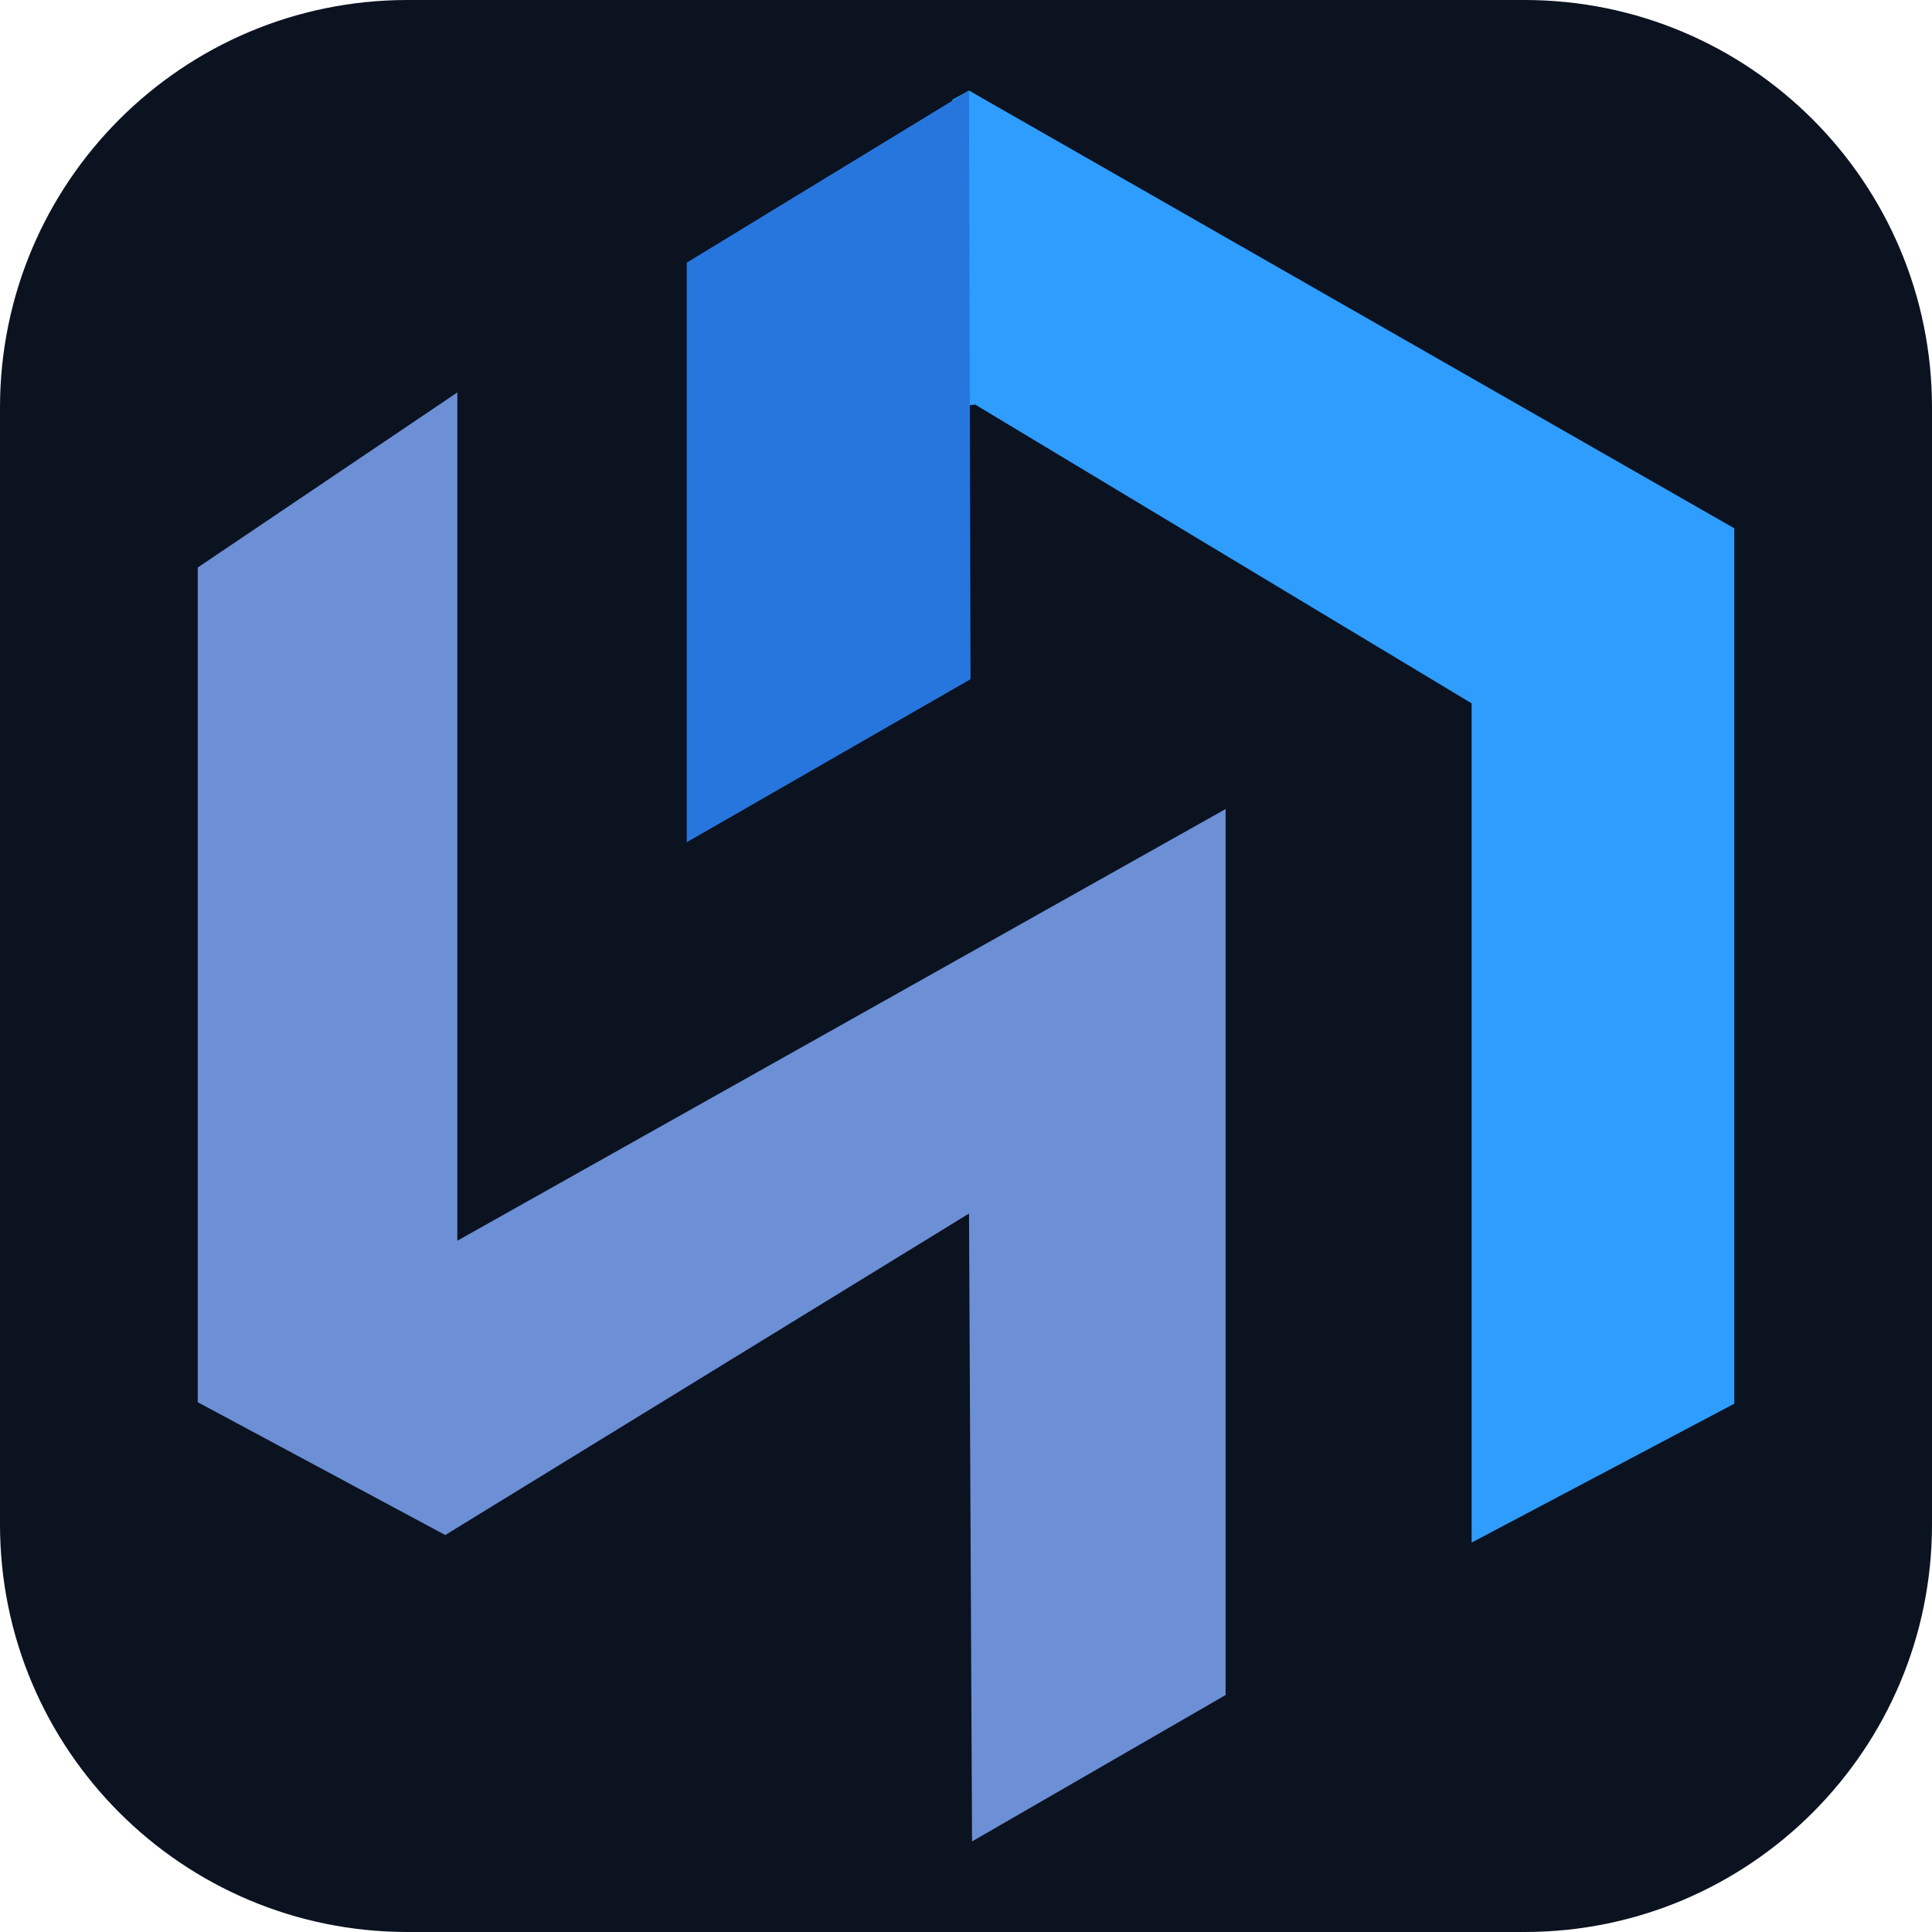
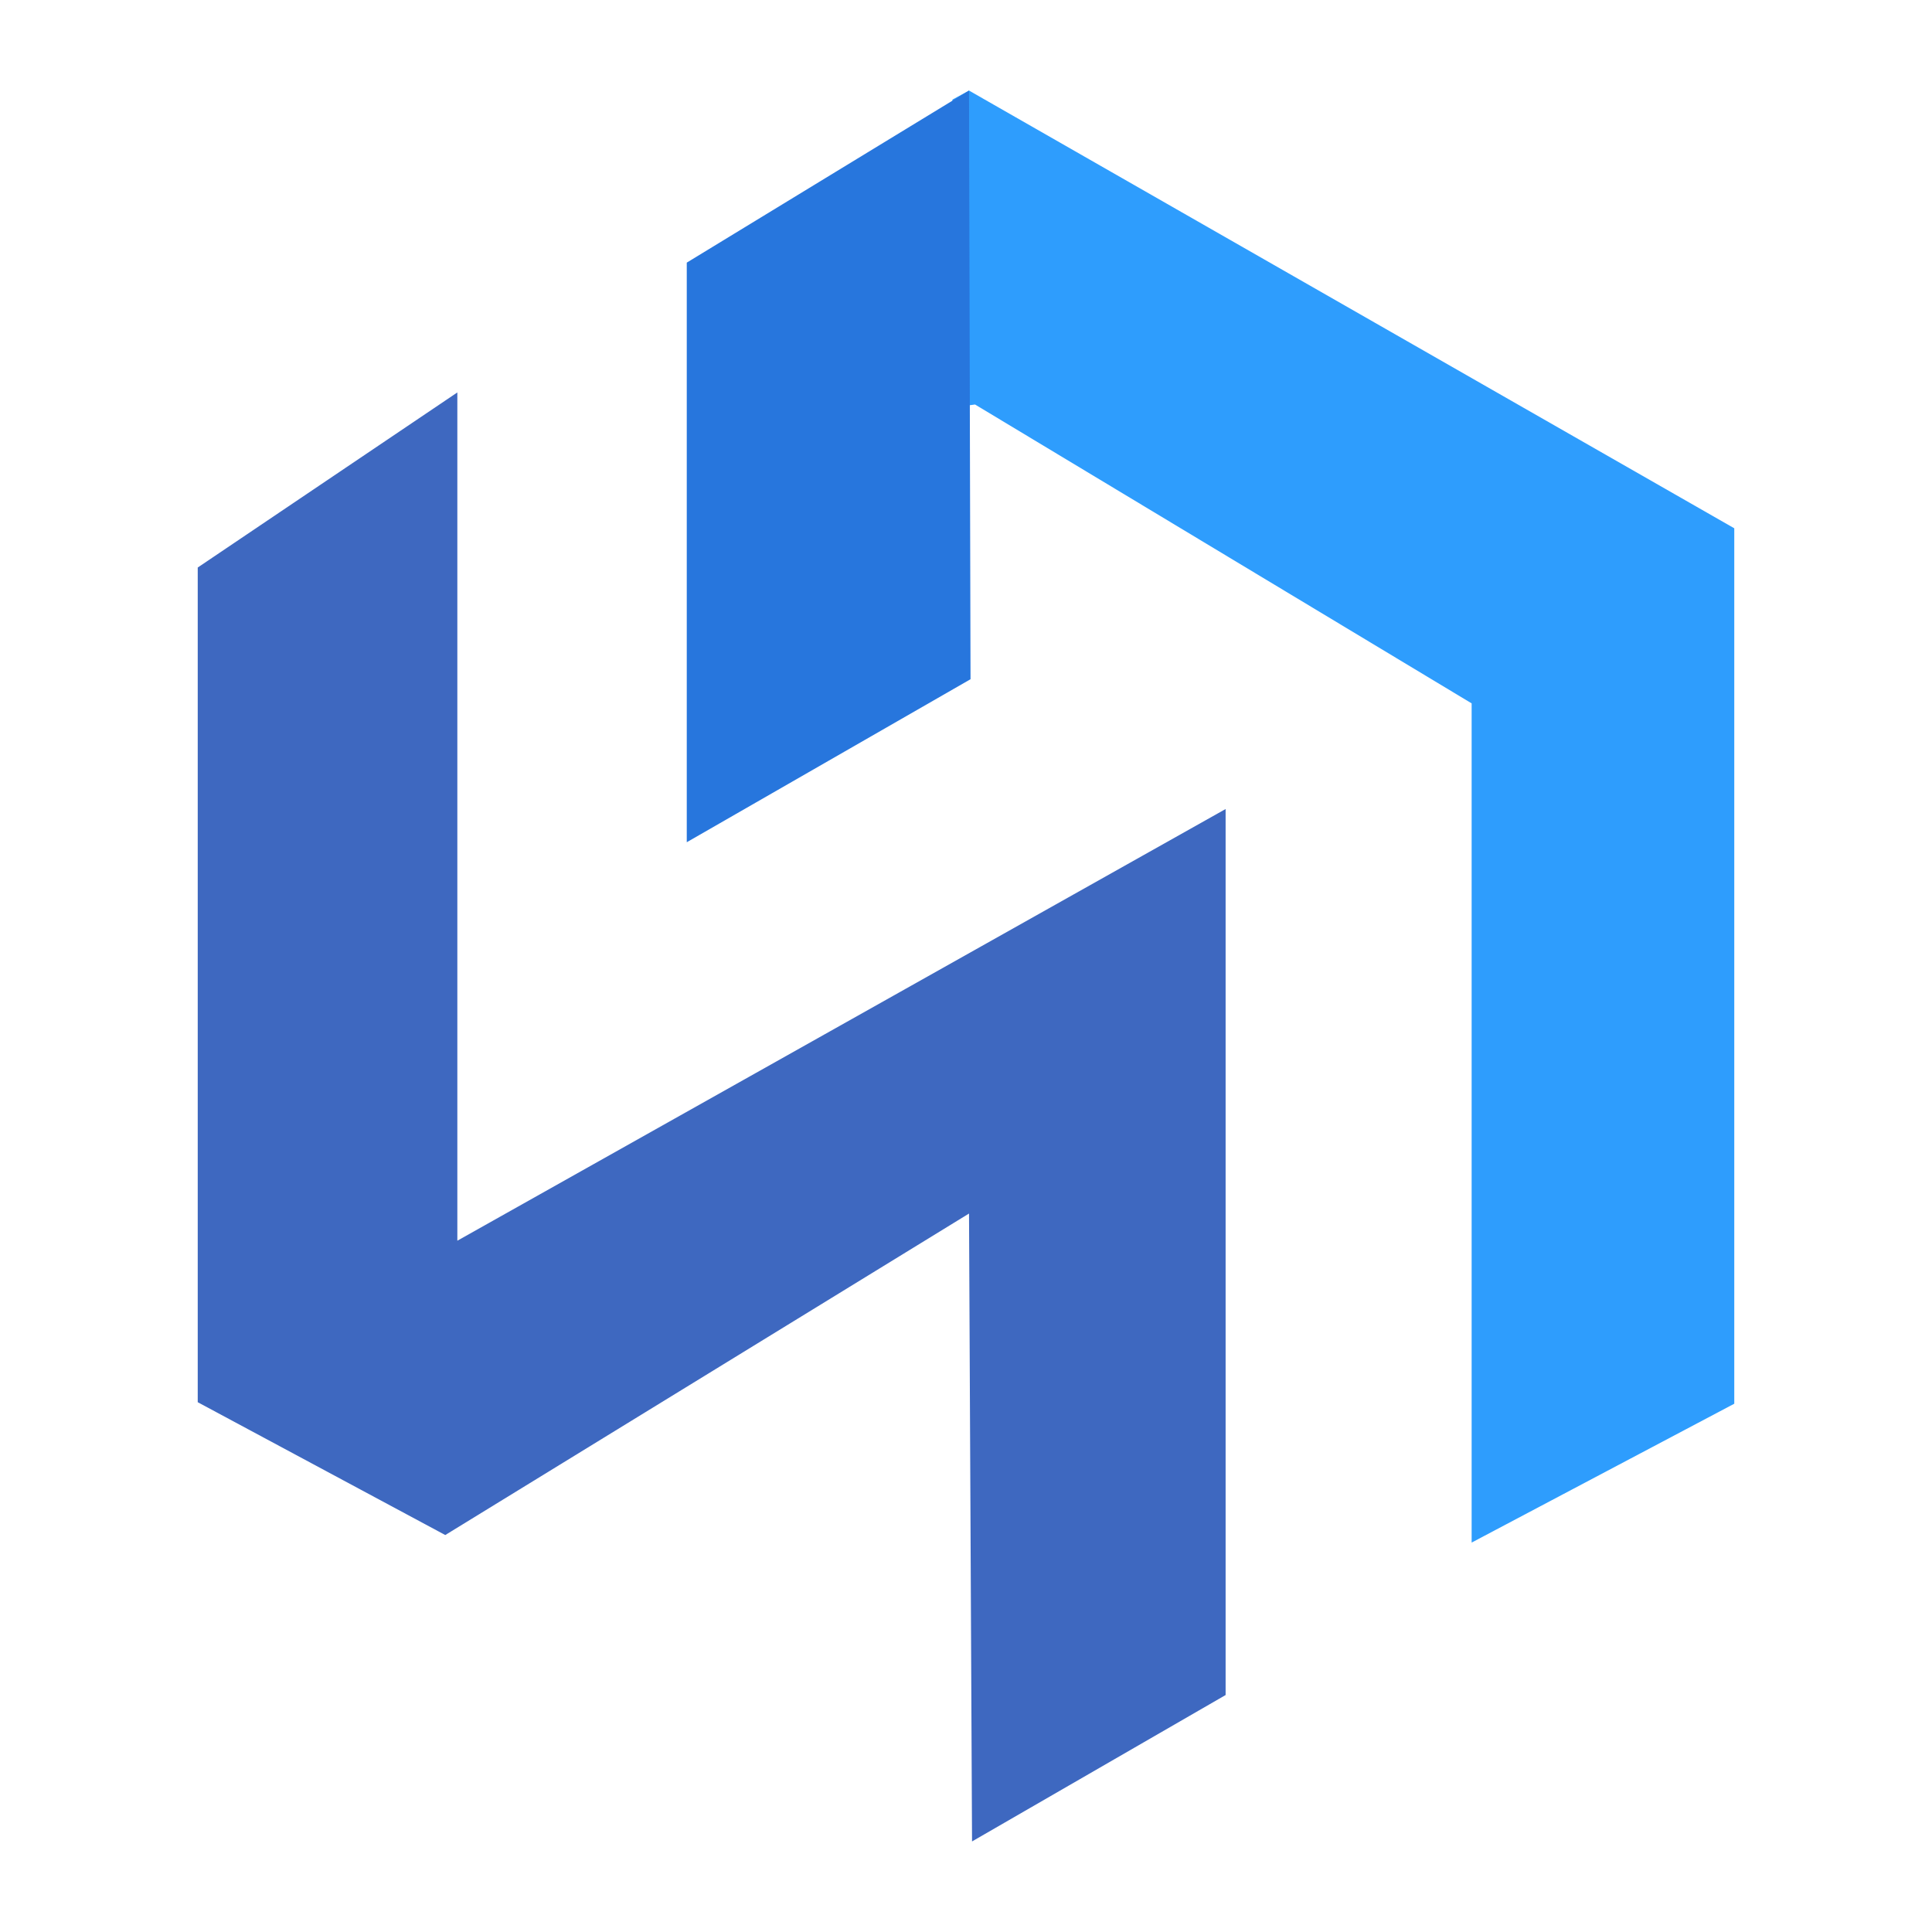
<svg xmlns="http://www.w3.org/2000/svg" viewBox="29.4 36 128 128" width="32" height="32">
-   <rect x="29.4" y="36" width="128" height="128" rx="27" fill="#0b1220" />
+   <style>
+     .deep { fill: #3e68c0; }
+     @media (prefers-color-scheme: light) { .deep { fill: #142f5d; } }
+     @media (prefers-color-scheme: dark) { .deep { fill: #6c8fd6; } }
+   </style>
  <path fill="#2E9DFD" d="M93.6 42 L144.3 71 L144.3 129 L126.9 138.2 L126.9 82.6 L94 62.8 L92.5 63 L92.5 42.6 Z" />
  <path fill="#2776DD" d="M93.6 42 L74.9 53.4 L74.9 91.8 L93.7 81 Z" />
-   <path fill="#6C8FD6" d="M59.7 62 L42.5 73.6 L42.5 128.9 L58.9 137.7 L93.6 116.4 L93.8 158 L110.6 148.3 L110.6 89.6 L59.7 118.2 Z" />
+   <path class="deep" d="M59.7 62 L42.5 73.6 L42.5 128.9 L58.9 137.7 L93.6 116.4 L93.8 158 L110.6 148.3 L110.6 89.6 L59.7 118.2 Z" />
</svg>
